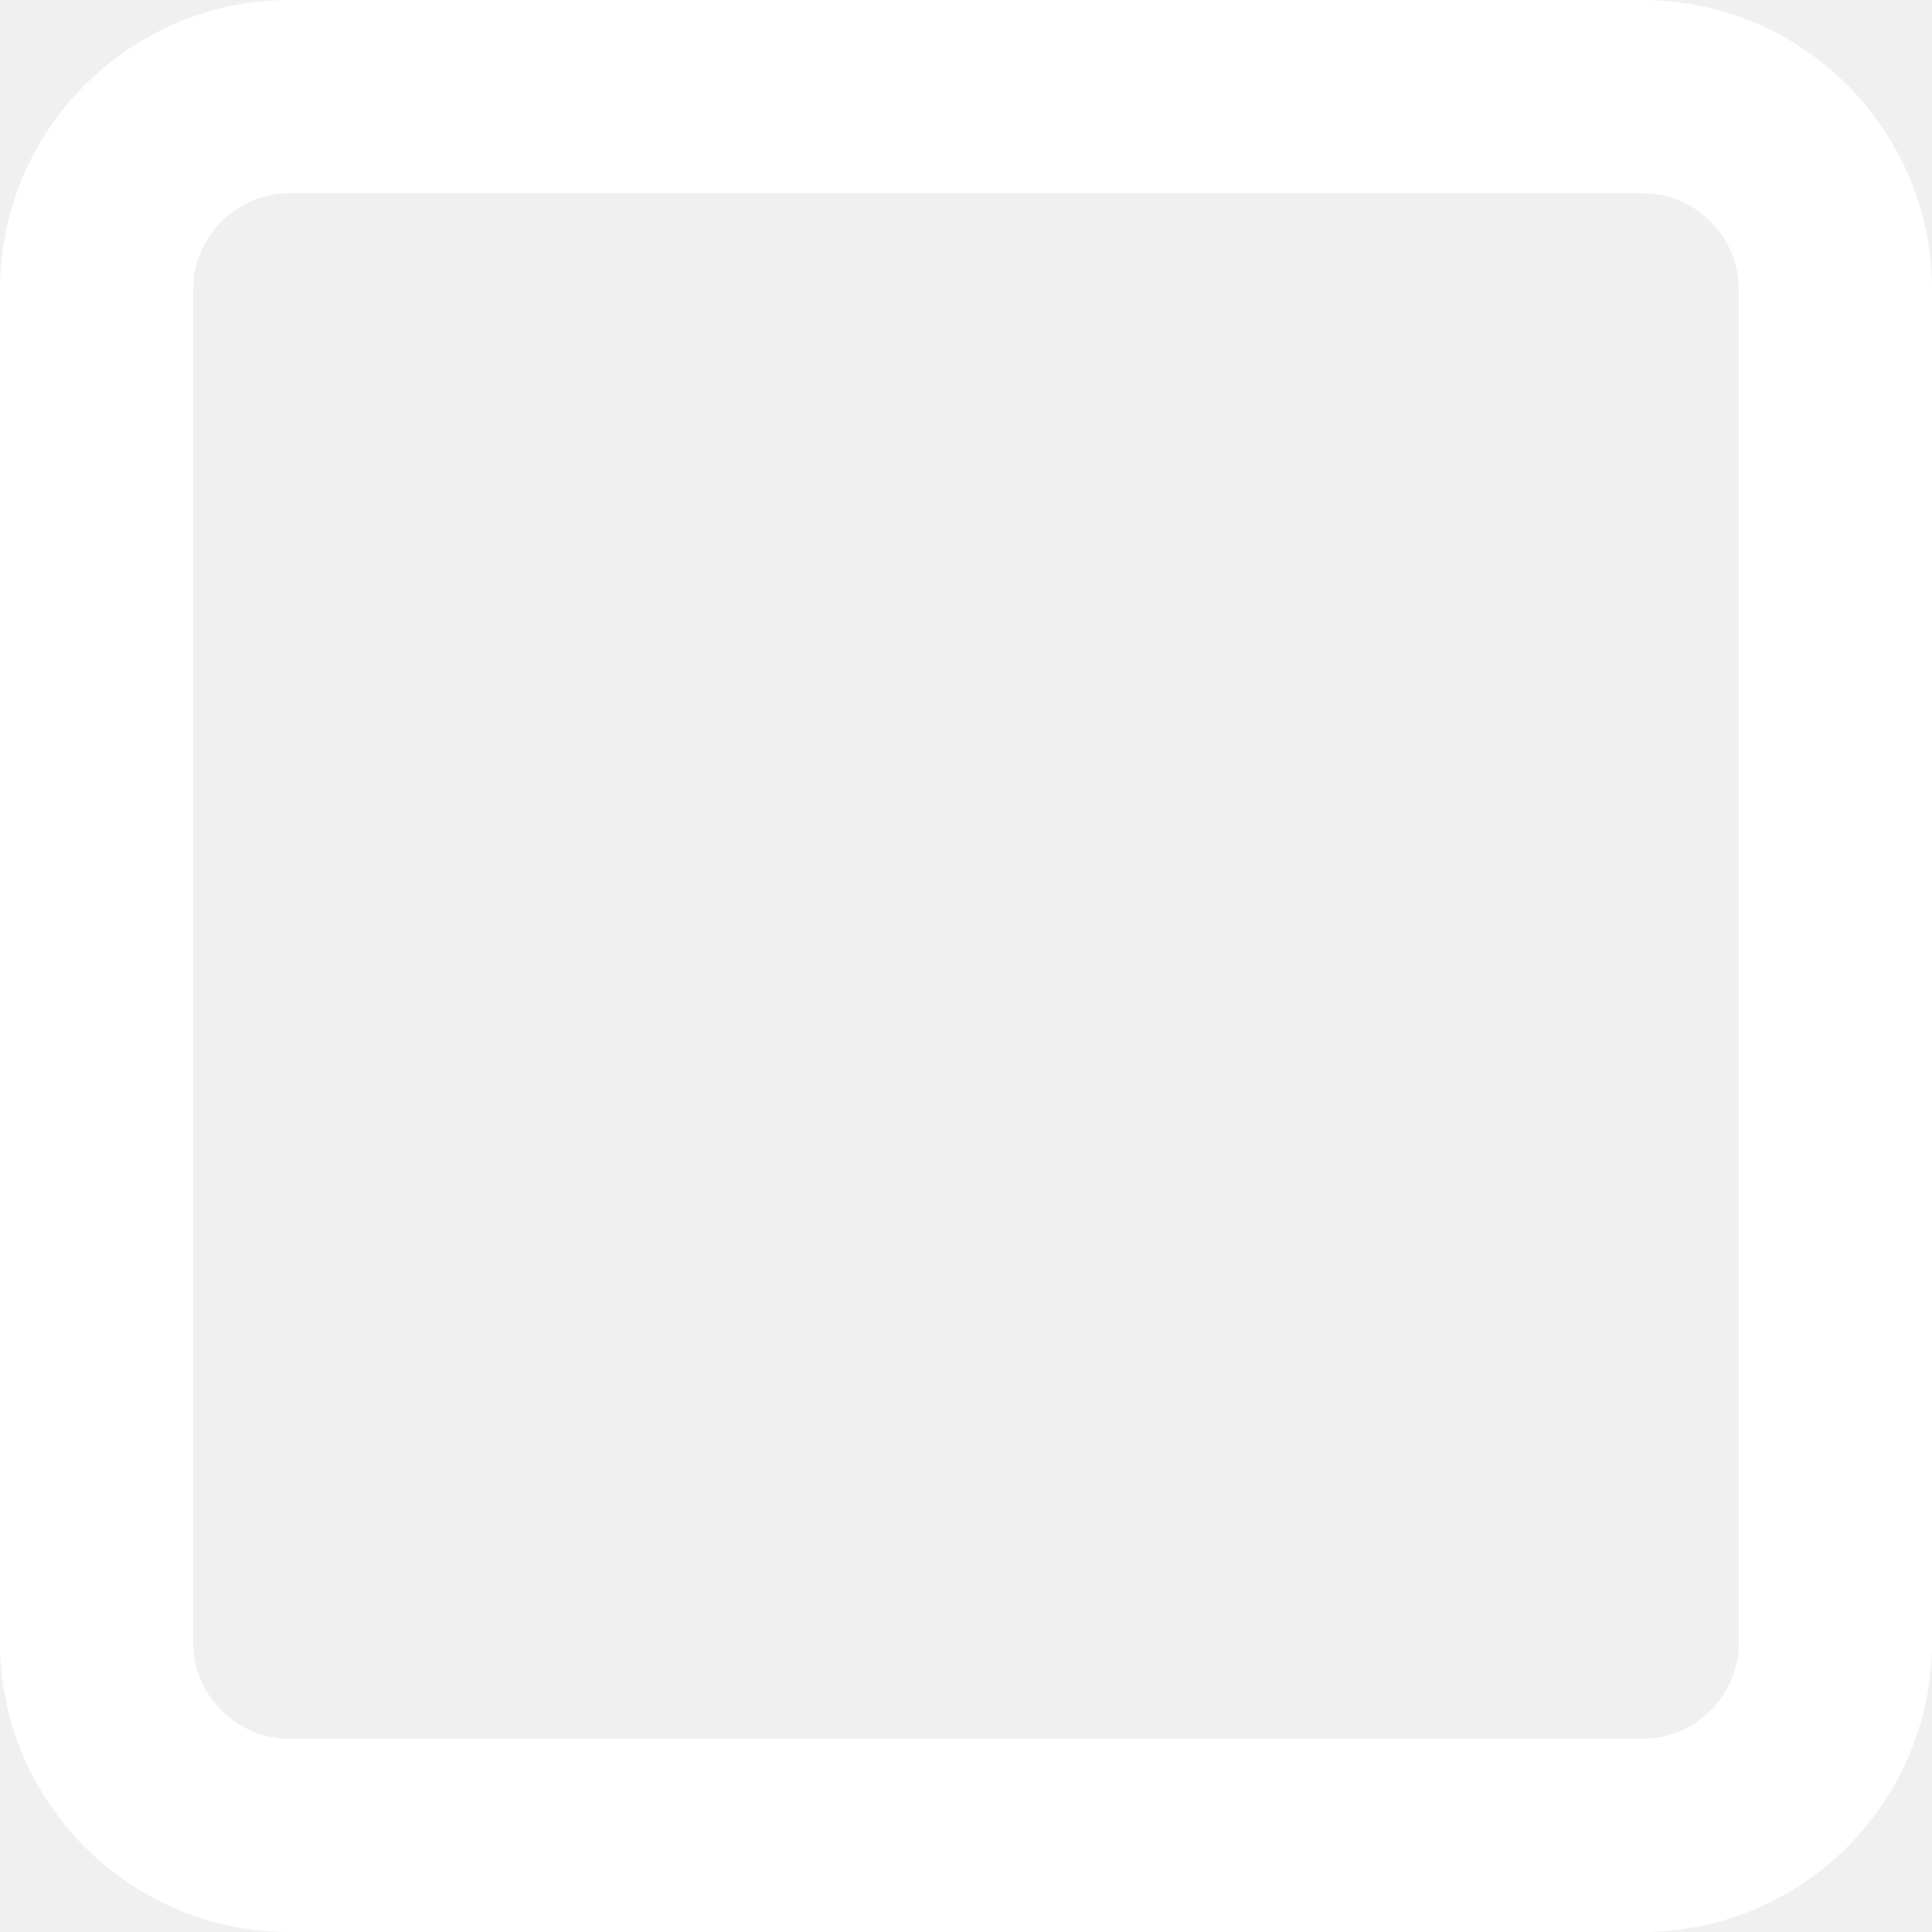
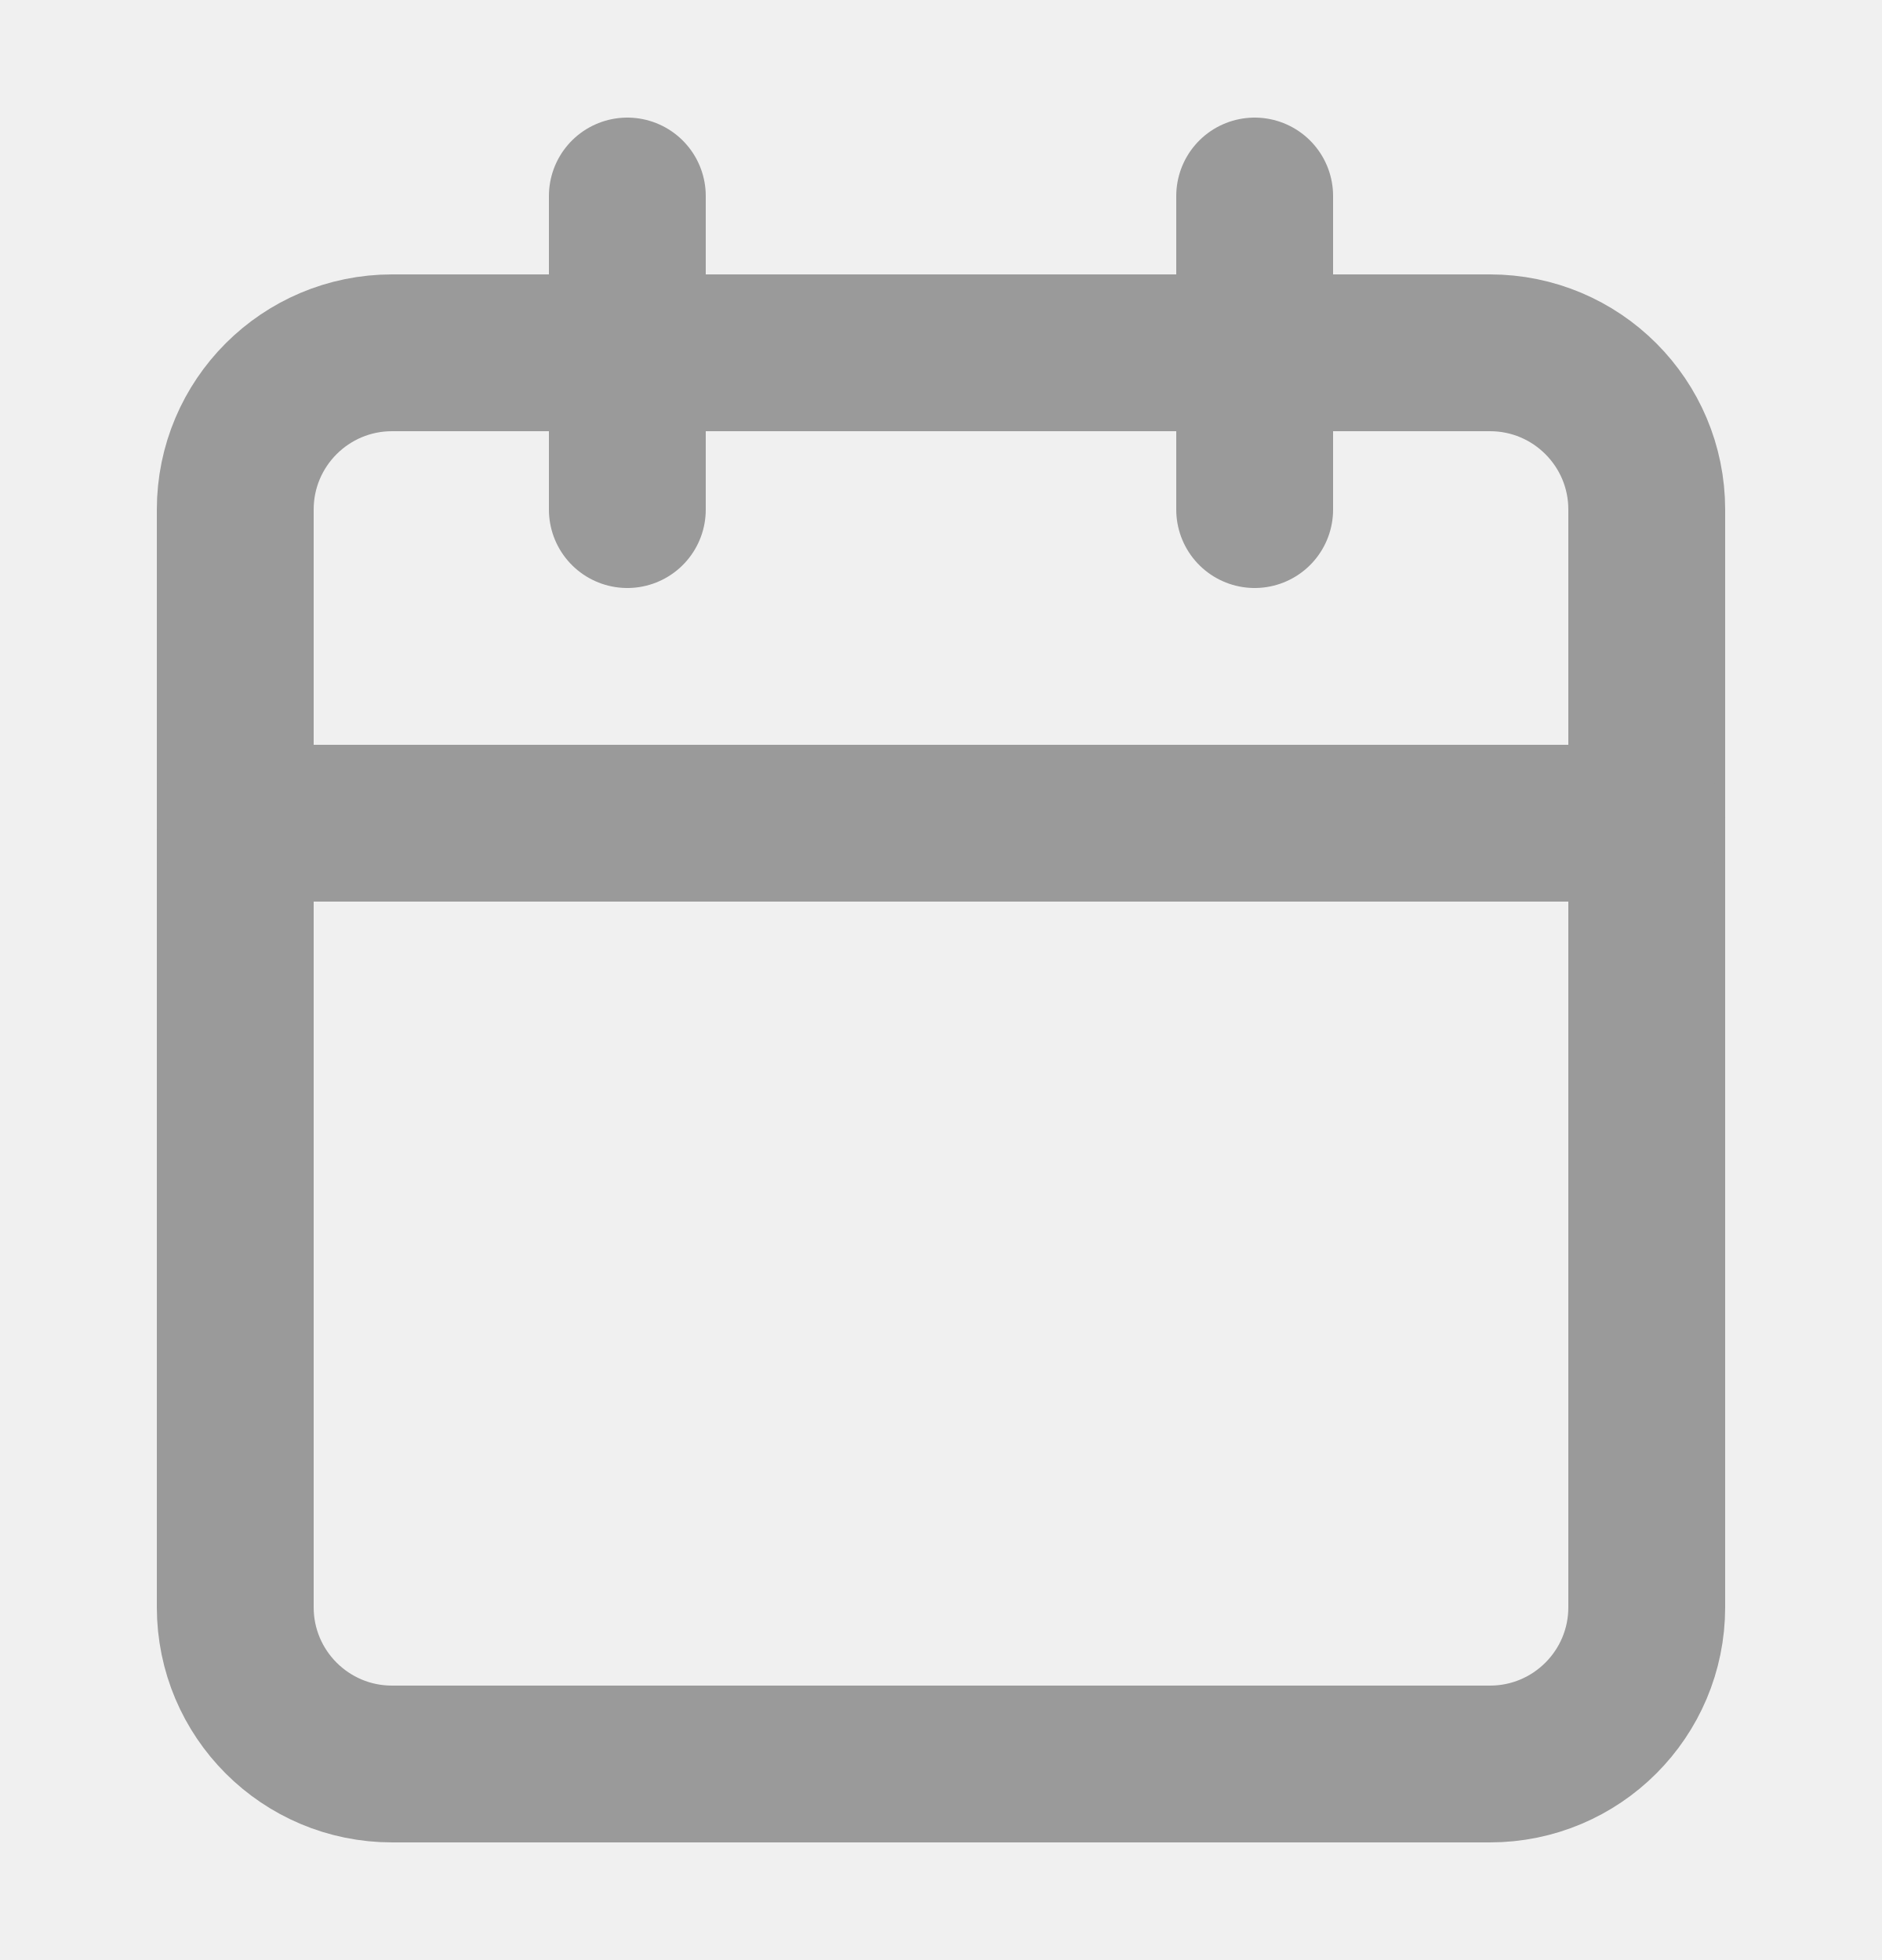
- <svg xmlns="http://www.w3.org/2000/svg" width="20" height="20" viewBox="0 0 20 20" fill="none">
-   <path d="M17 1H3C1.895 1 1 1.895 1 3V17C1 18.105 1.895 19 3 19H17C18.105 19 19 18.105 19 17V3C19 1.895 18.105 1 17 1Z" stroke="white" stroke-width="2" stroke-linecap="round" stroke-linejoin="round" />
+ <svg xmlns="http://www.w3.org/2000/svg" width="24" height="25" viewBox="0 0 24 25" fill="none">
+   <path d="M19 4.5H5C3.895 4.5 3 5.395 3 6.5V20.5C3 21.605 3.895 22.5 5 22.5H19C20.105 22.5 21 21.605 21 20.5V6.5C21 5.395 20.105 4.5 19 4.5Z" stroke="#9A9A9A" stroke-width="2" stroke-linecap="round" stroke-linejoin="round" />
+   <path d="M16 2.5V6.5" stroke="#9A9A9A" stroke-width="2" stroke-linecap="round" stroke-linejoin="round" />
+   <path d="M8 2.5V6.5" stroke="#9A9A9A" stroke-width="2" stroke-linecap="round" stroke-linejoin="round" />
+   <path d="M3 10.5H21" stroke="#9A9A9A" stroke-width="2" stroke-linecap="round" stroke-linejoin="round" />
</svg>
